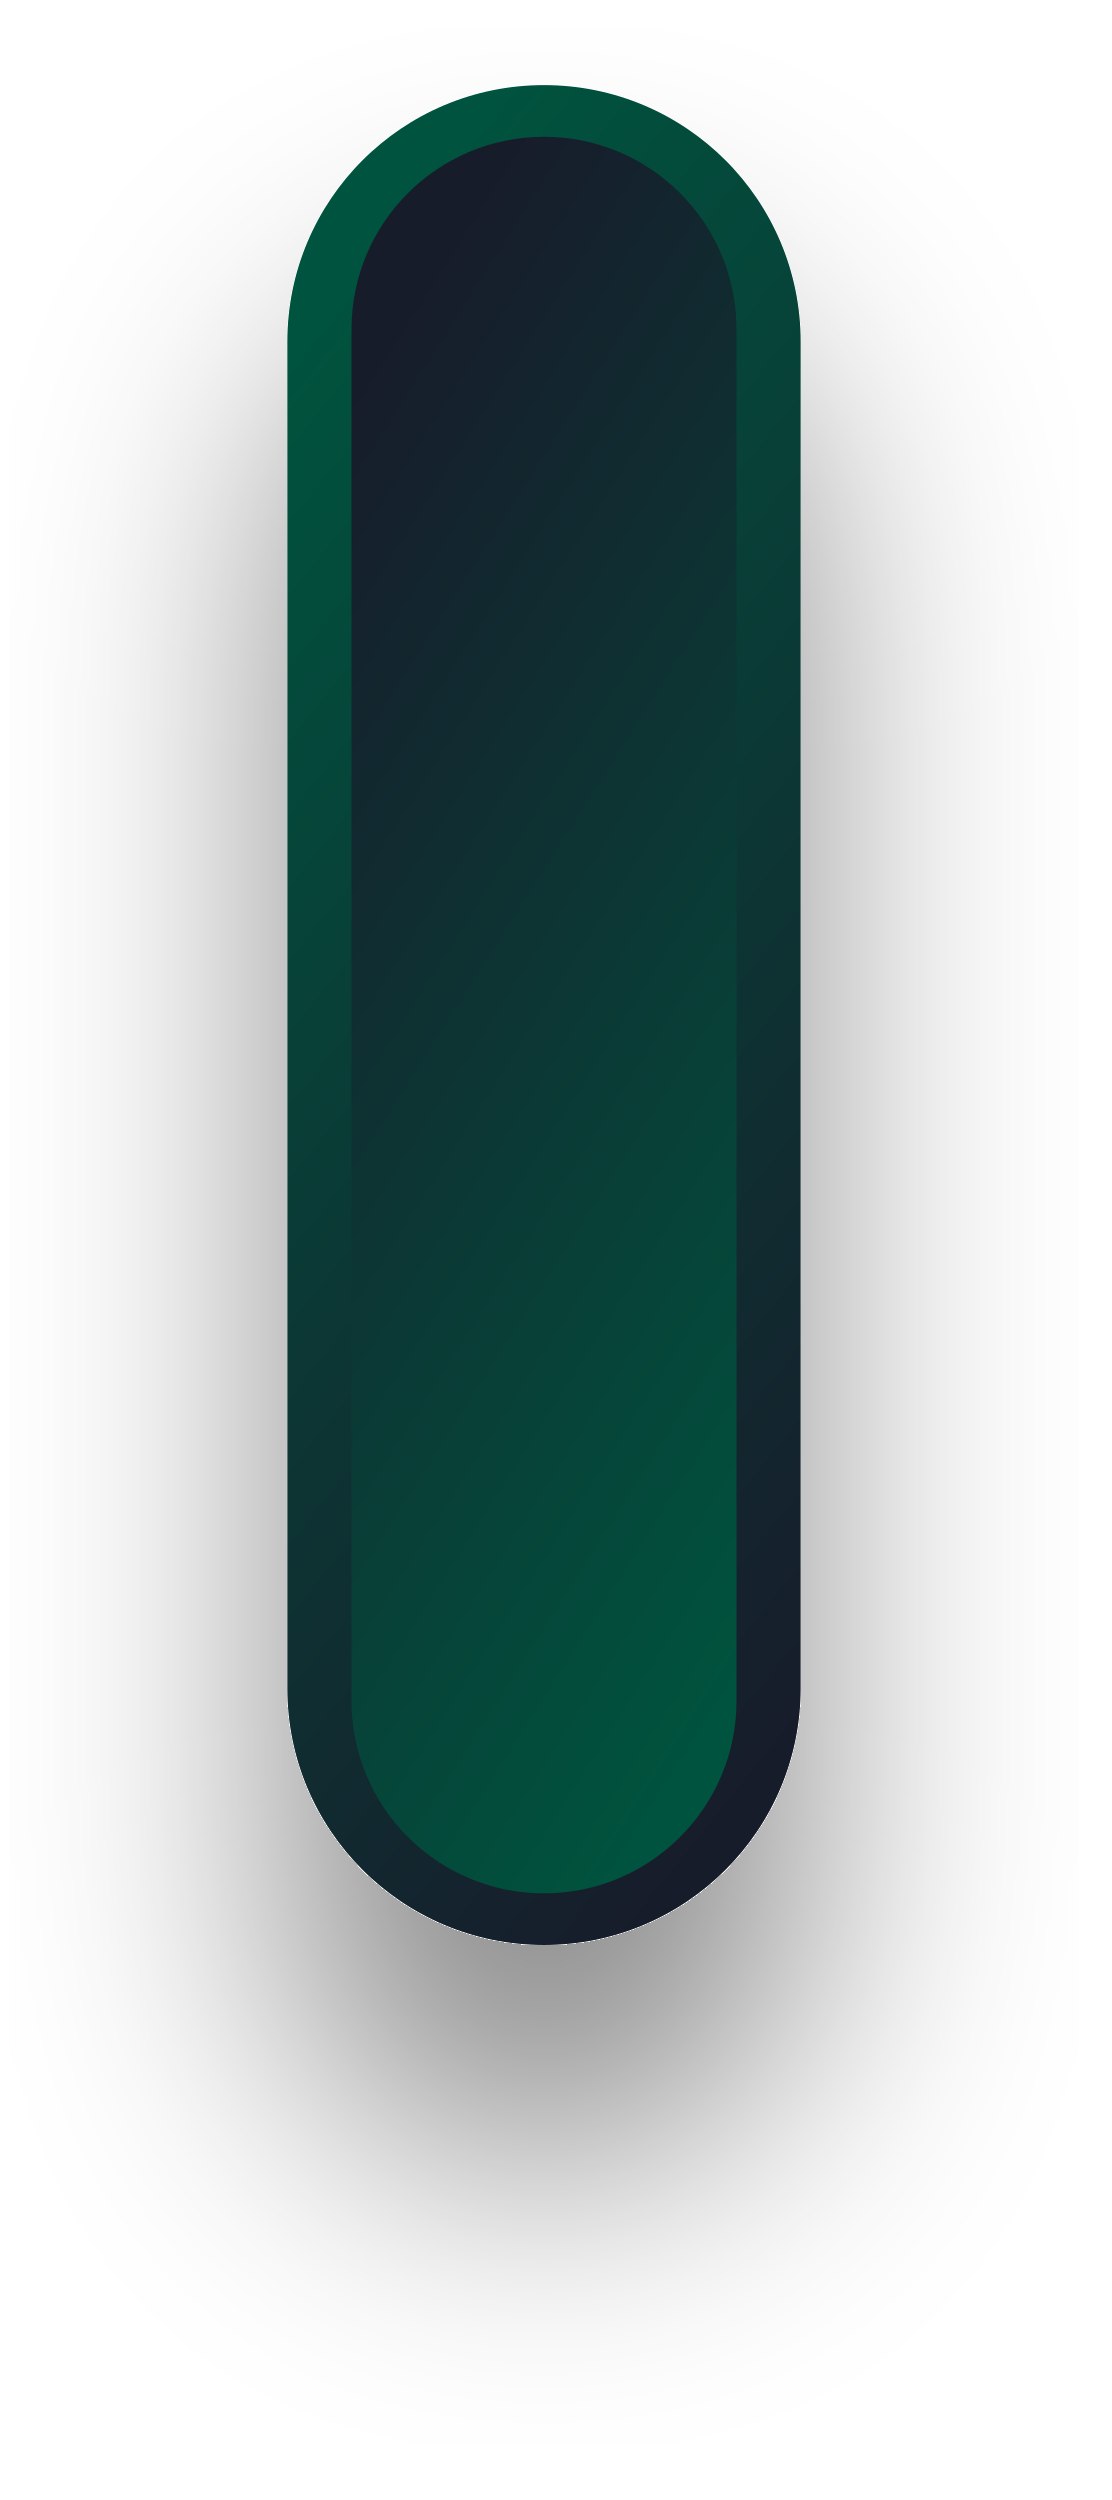
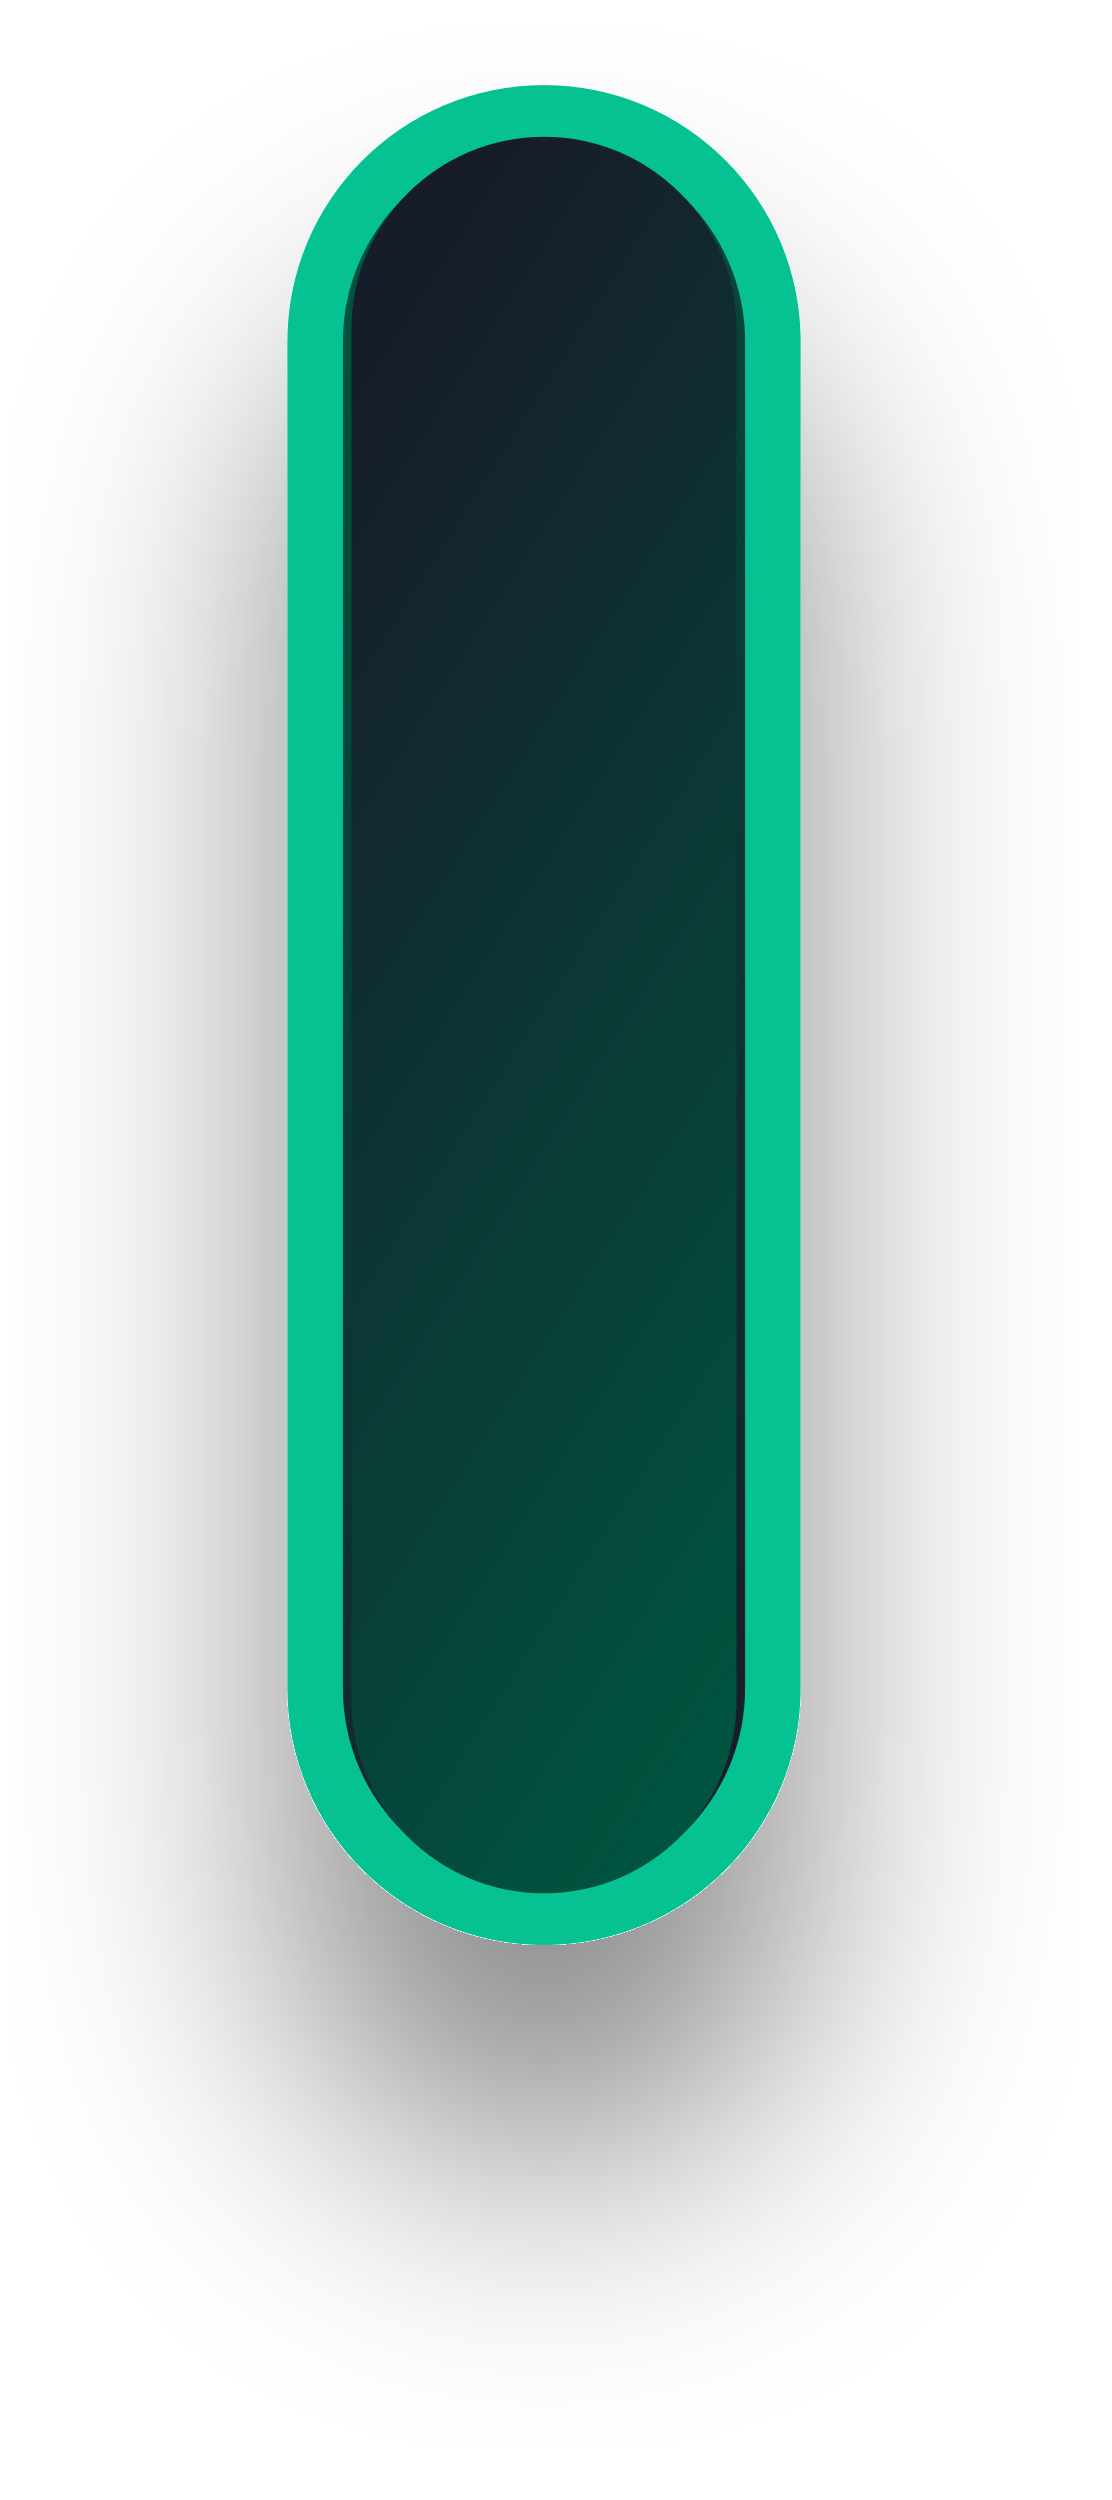
<svg xmlns="http://www.w3.org/2000/svg" width="20" height="45" viewBox="0 0 20 45" fill="none">
  <g filter="url(#filter0_d_2093_285)">
-     <rect x="5.172" y="1.532" width="9.24" height="33.478" rx="4.62" fill="url(#paint0_linear_2093_285)" style="" />
+     <rect x="5.672" y="2.032" width="8.24" height="32.478" rx="4.12" fill="url(#paint0_linear_2093_285)" stroke="#06C293" style="stroke:#06C293;stroke:color(display-p3 0.024 0.761 0.577);stroke-opacity:1;" />
  </g>
  <rect x="6.327" y="2.462" width="6.93" height="31.618" rx="3.465" fill="url(#paint1_linear_2093_285)" style="" />
  <defs>
    <filter id="filter0_d_2093_285" x="0.172" y="0.532" width="19.239" height="43.478" filterUnits="userSpaceOnUse" color-interpolation-filters="sRGB">
      <feFlood flood-opacity="0" result="BackgroundImageFix" />
      <feColorMatrix in="SourceAlpha" type="matrix" values="0 0 0 0 0 0 0 0 0 0 0 0 0 0 0 0 0 0 127 0" result="hardAlpha" />
      <feOffset dy="4" />
      <feGaussianBlur stdDeviation="2.5" />
      <feComposite in2="hardAlpha" operator="out" />
      <feColorMatrix type="matrix" values="0 0 0 0 0 0 0 0 0 0 0 0 0 0 0 0 0 0 0.46 0" />
      <feBlend mode="normal" in2="BackgroundImageFix" result="effect1_dropShadow_2093_285" />
      <feBlend mode="normal" in="SourceGraphic" in2="effect1_dropShadow_2093_285" result="shape" />
    </filter>
    <linearGradient id="paint0_linear_2093_285" x1="8.209" y1="2.678" x2="25.858" y2="16.839" gradientUnits="userSpaceOnUse">
      <stop stop-color="#00533E" style="stop-color:#00533E;stop-color:color(display-p3 0 0.325 0.245);stop-opacity:1;" />
      <stop offset="1" stop-color="#171C2B" style="stop-color:#171C2B;stop-color:color(display-p3 0.09 0.11 0.169);stop-opacity:1;" />
    </linearGradient>
    <linearGradient id="paint1_linear_2093_285" x1="8.605" y1="3.545" x2="24.08" y2="13.405" gradientUnits="userSpaceOnUse">
      <stop stop-color="#171C2B" style="stop-color:#171C2B;stop-color:color(display-p3 0.09 0.11 0.169);stop-opacity:1;" />
      <stop offset="1" stop-color="#00533E" style="stop-color:#00533E;stop-color:color(display-p3 0 0.325 0.245);stop-opacity:1;" />
    </linearGradient>
  </defs>
</svg>
